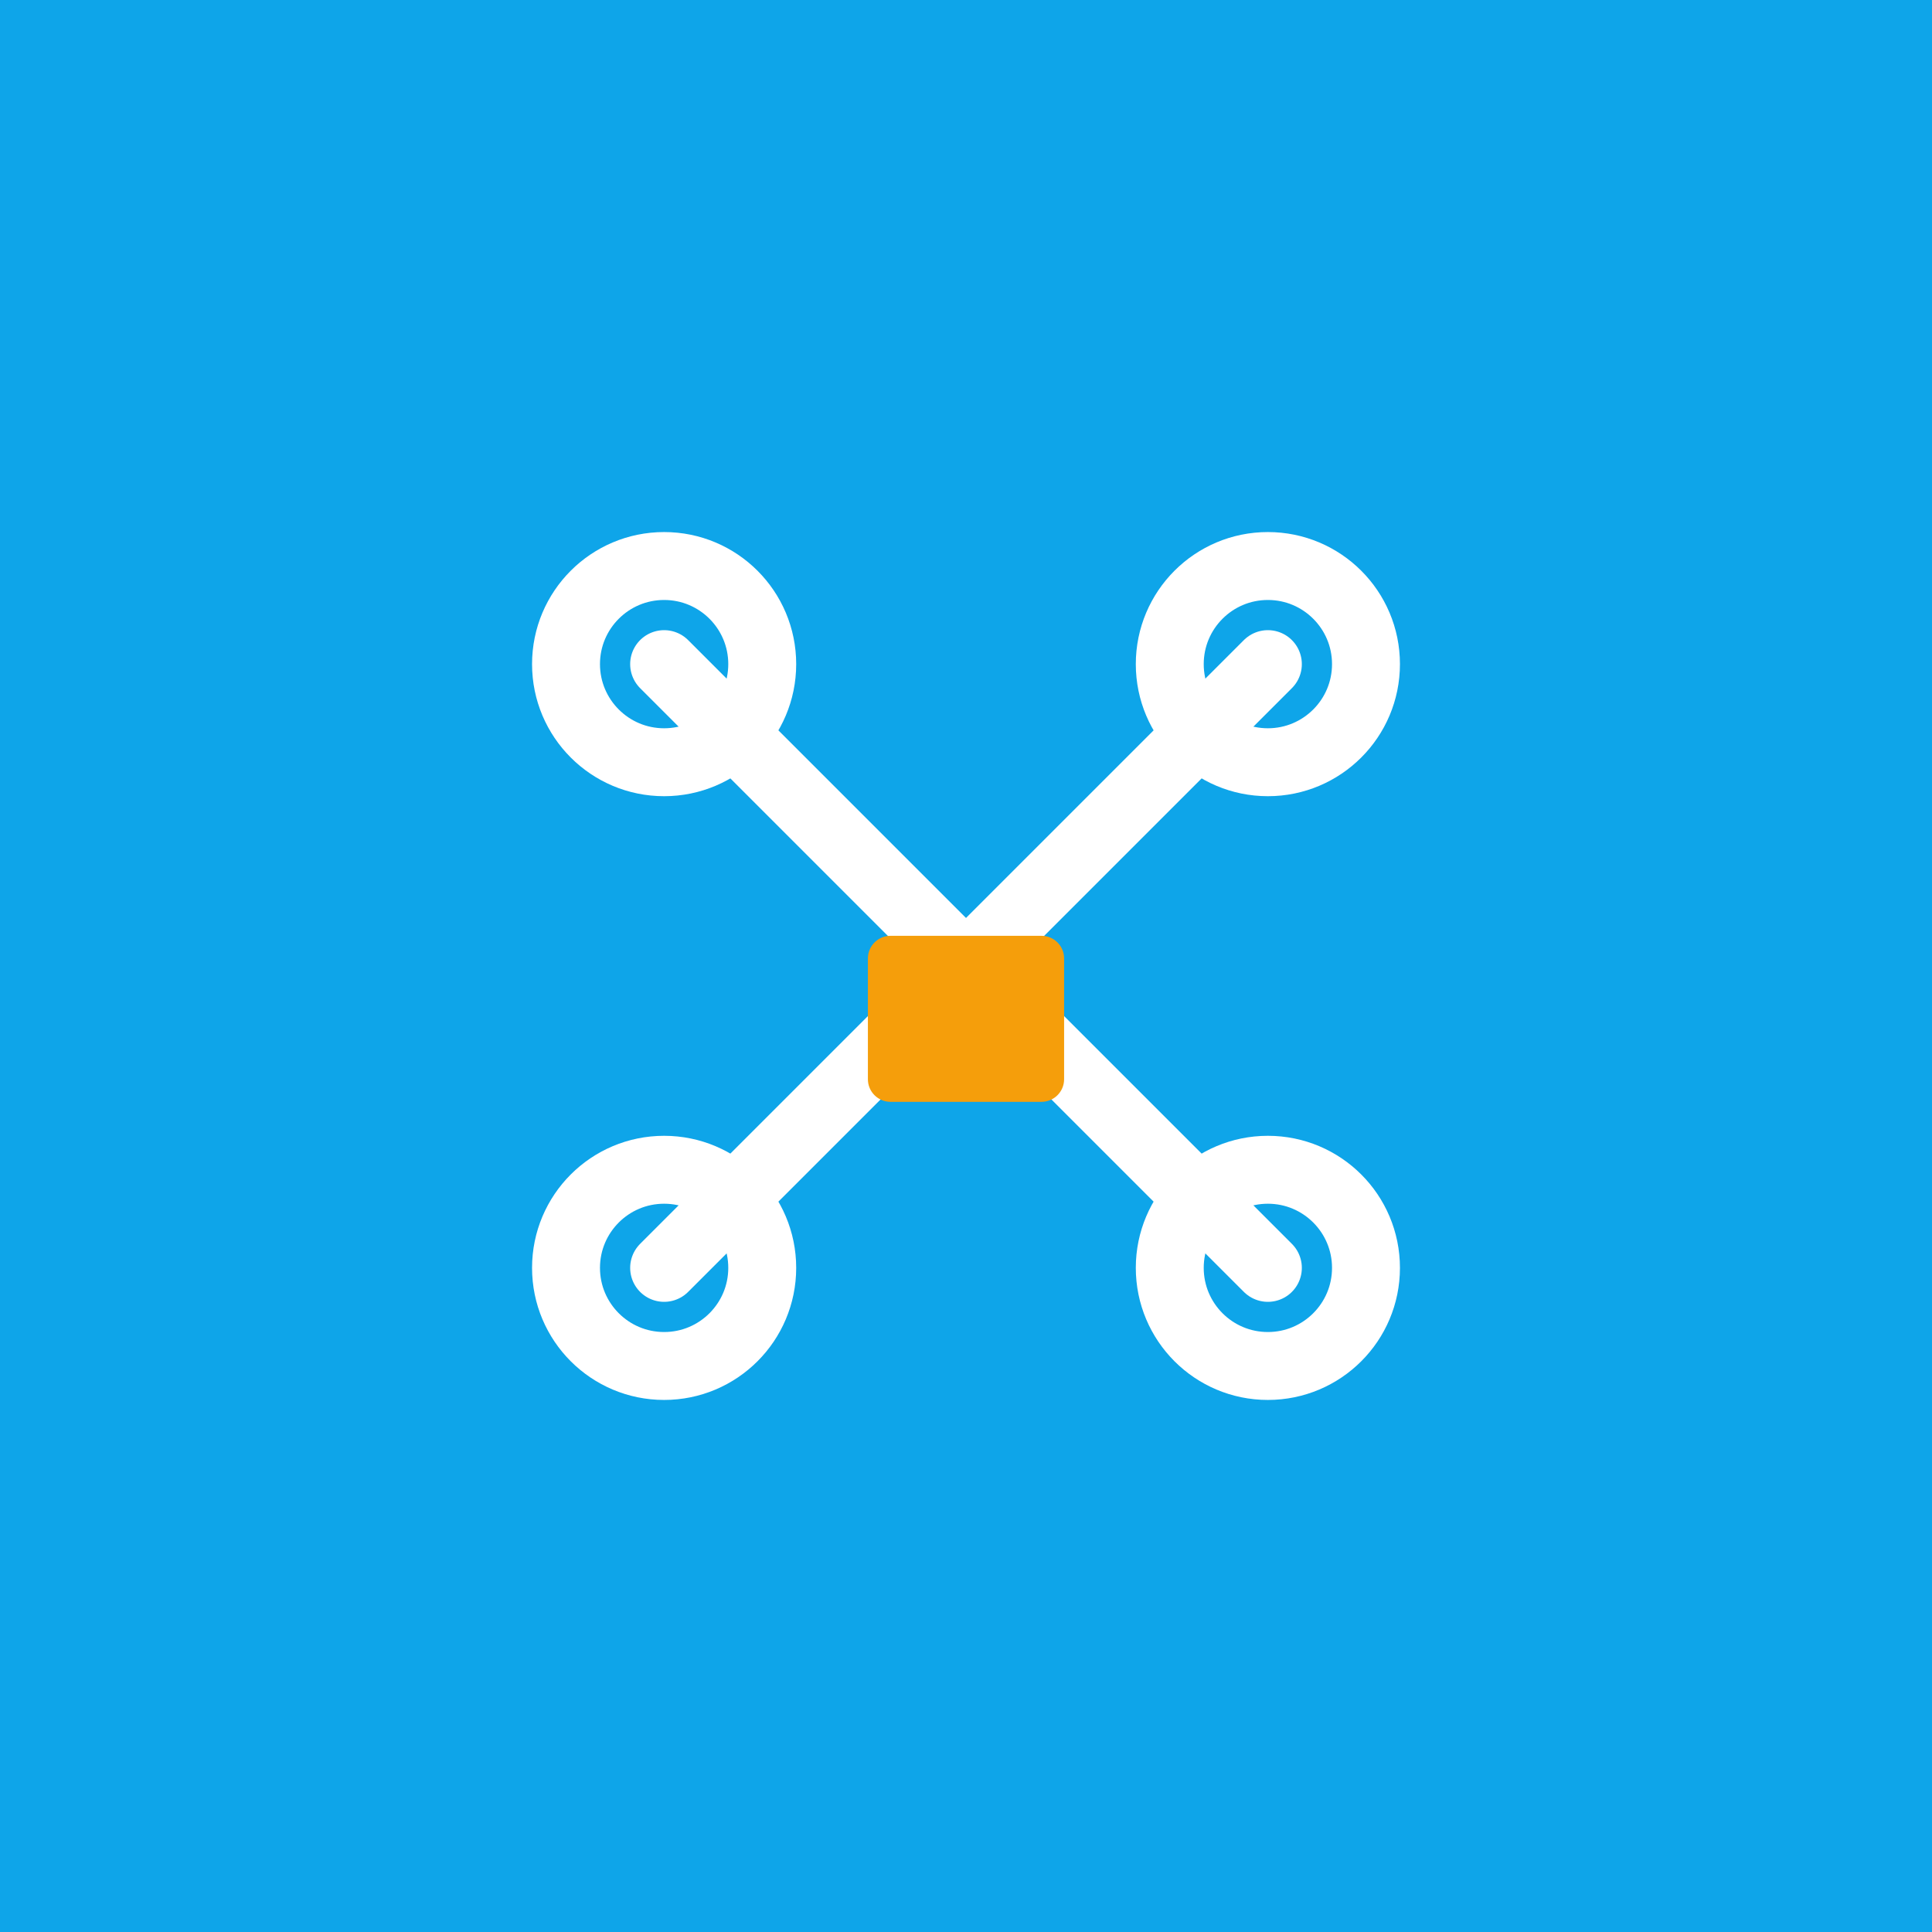
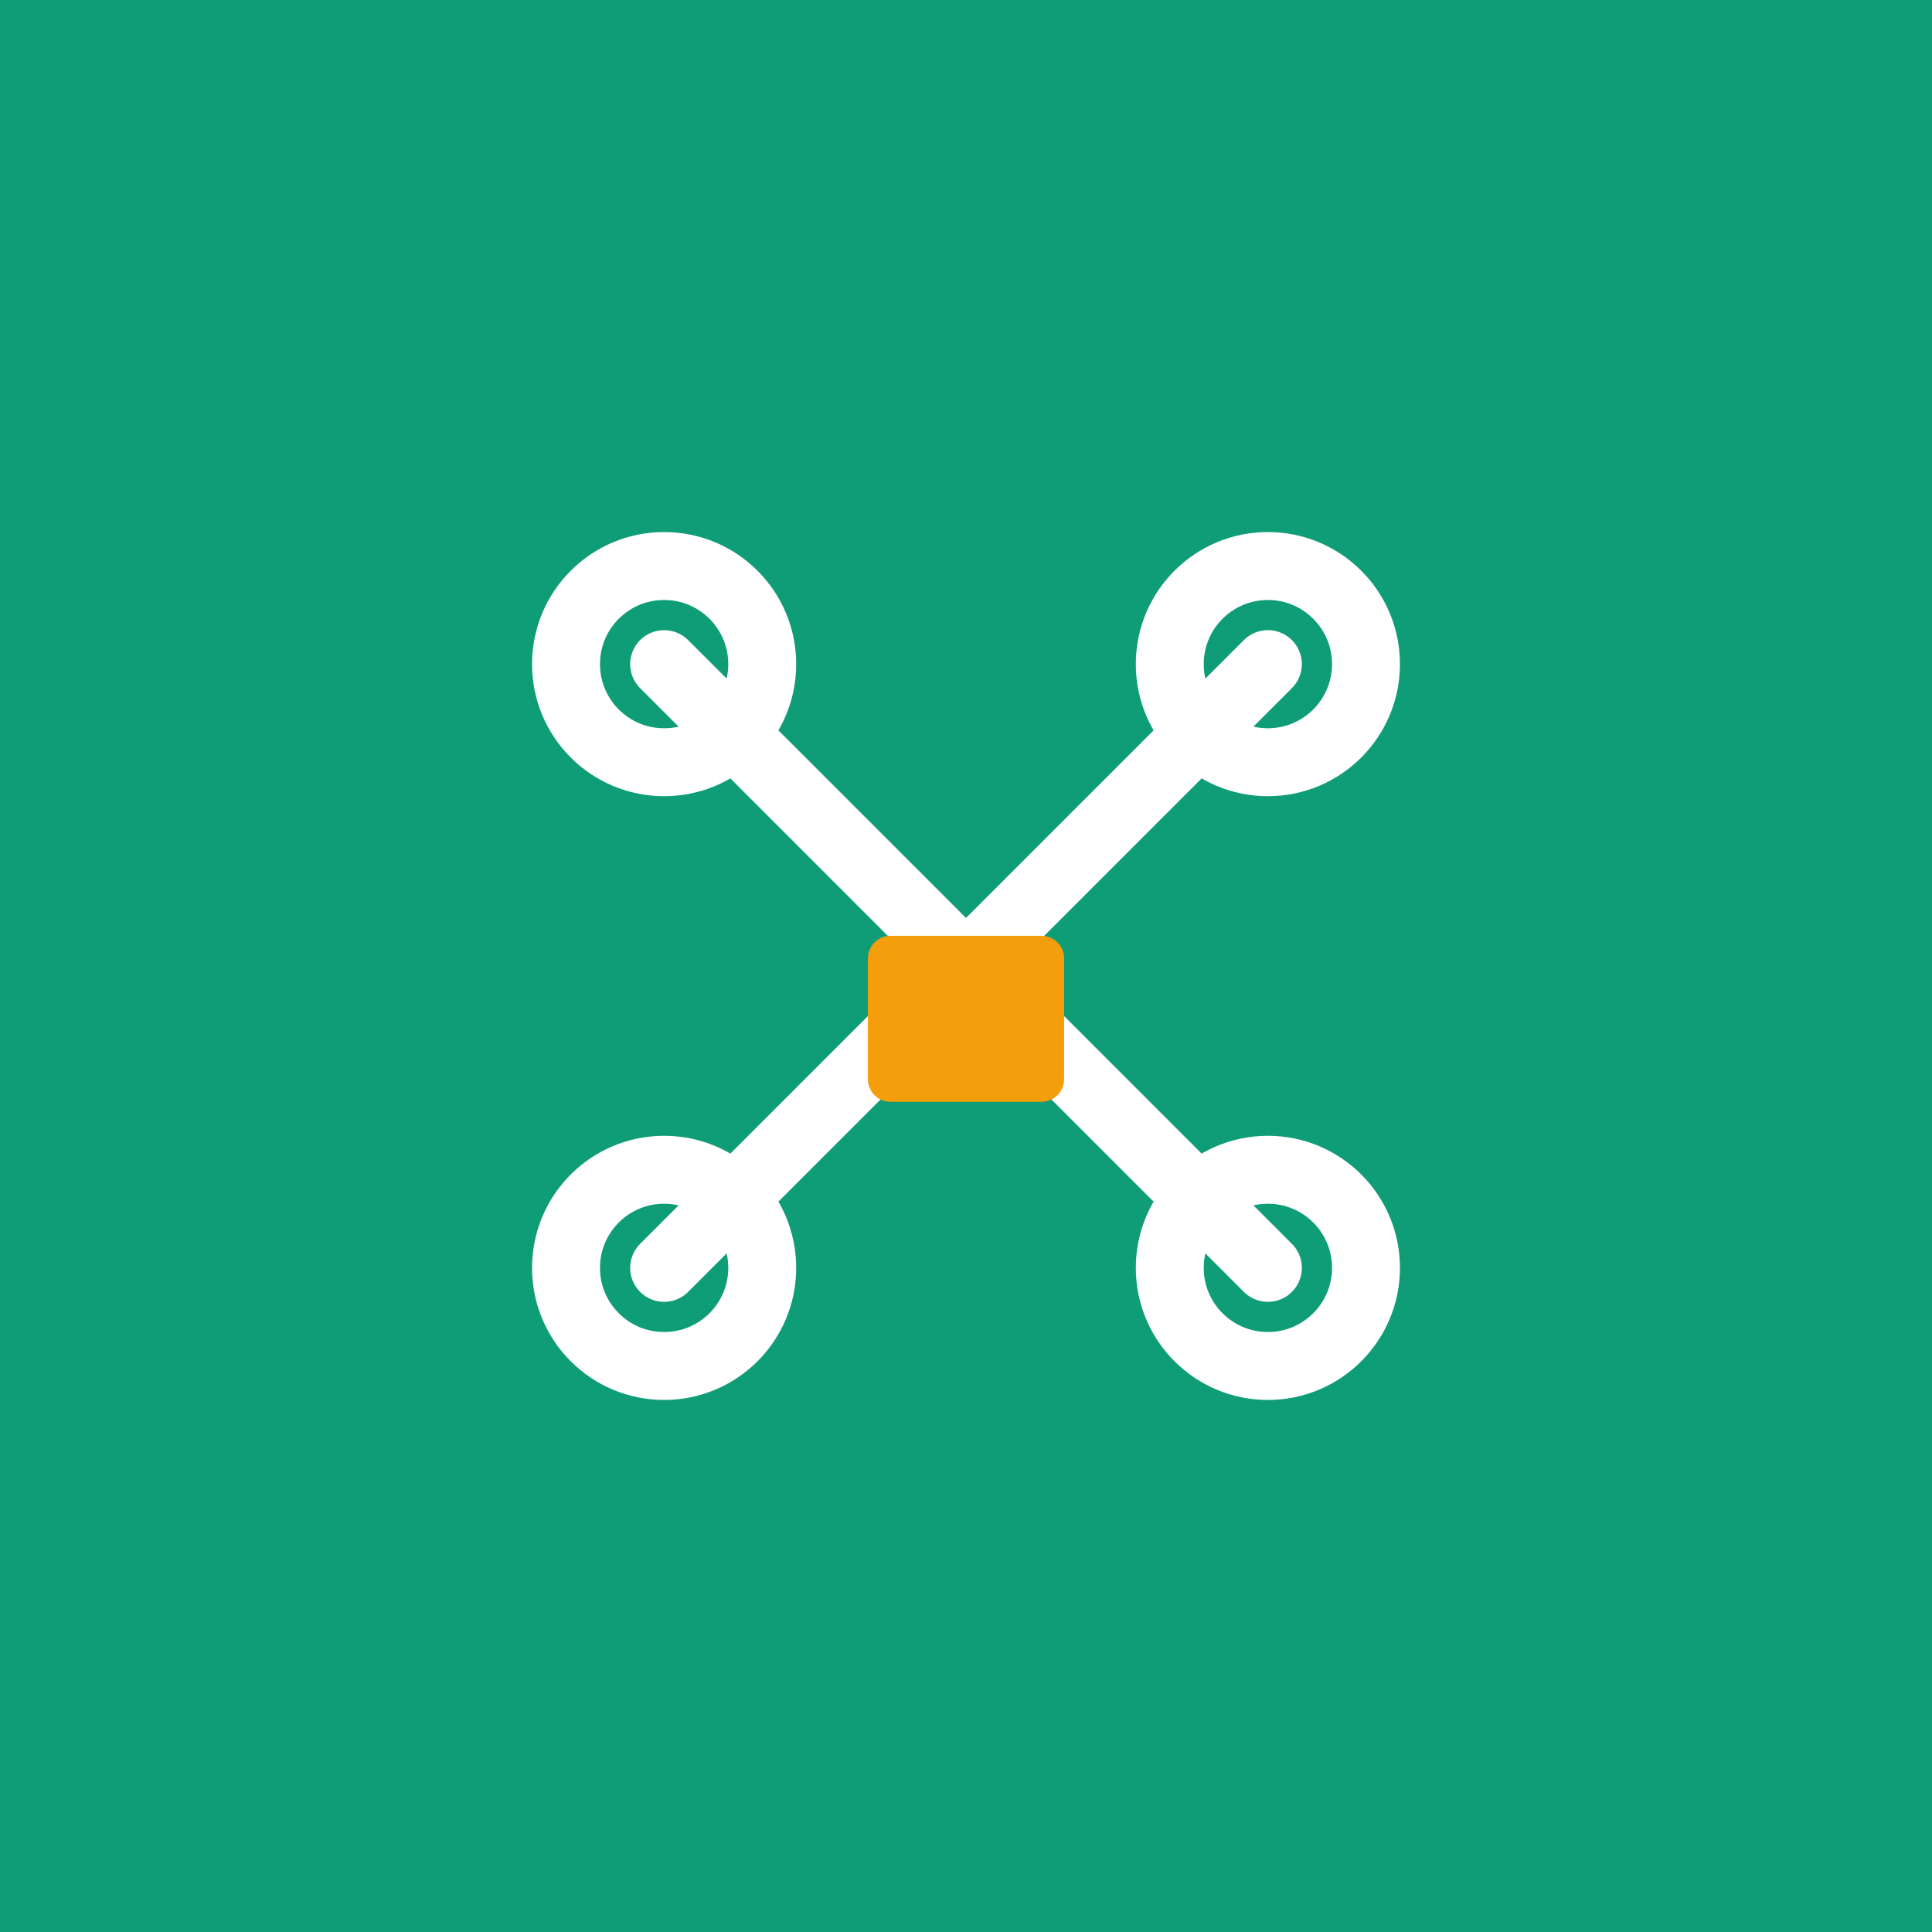
<svg xmlns="http://www.w3.org/2000/svg" viewBox="0 0 512 512" width="512" height="512">
-   <rect width="512" height="512" fill="#0ea5e9" />
+   <rect width="512" height="512" fill="#0f9d77" />
  <g fill="none" stroke="#ffffff" stroke-width="18" stroke-linecap="round" stroke-linejoin="round">
    <line x1="256" y1="256" x2="176" y2="176" />
    <line x1="256" y1="256" x2="336" y2="176" />
    <line x1="256" y1="256" x2="176" y2="336" />
    <line x1="256" y1="256" x2="336" y2="336" />
    <circle cx="176" cy="176" r="26" />
    <circle cx="336" cy="176" r="26" />
    <circle cx="176" cy="336" r="26" />
    <circle cx="336" cy="336" r="26" />
  </g>
  <rect x="230" y="248" width="52" height="44" rx="6" fill="#f59e0b" />
</svg>
